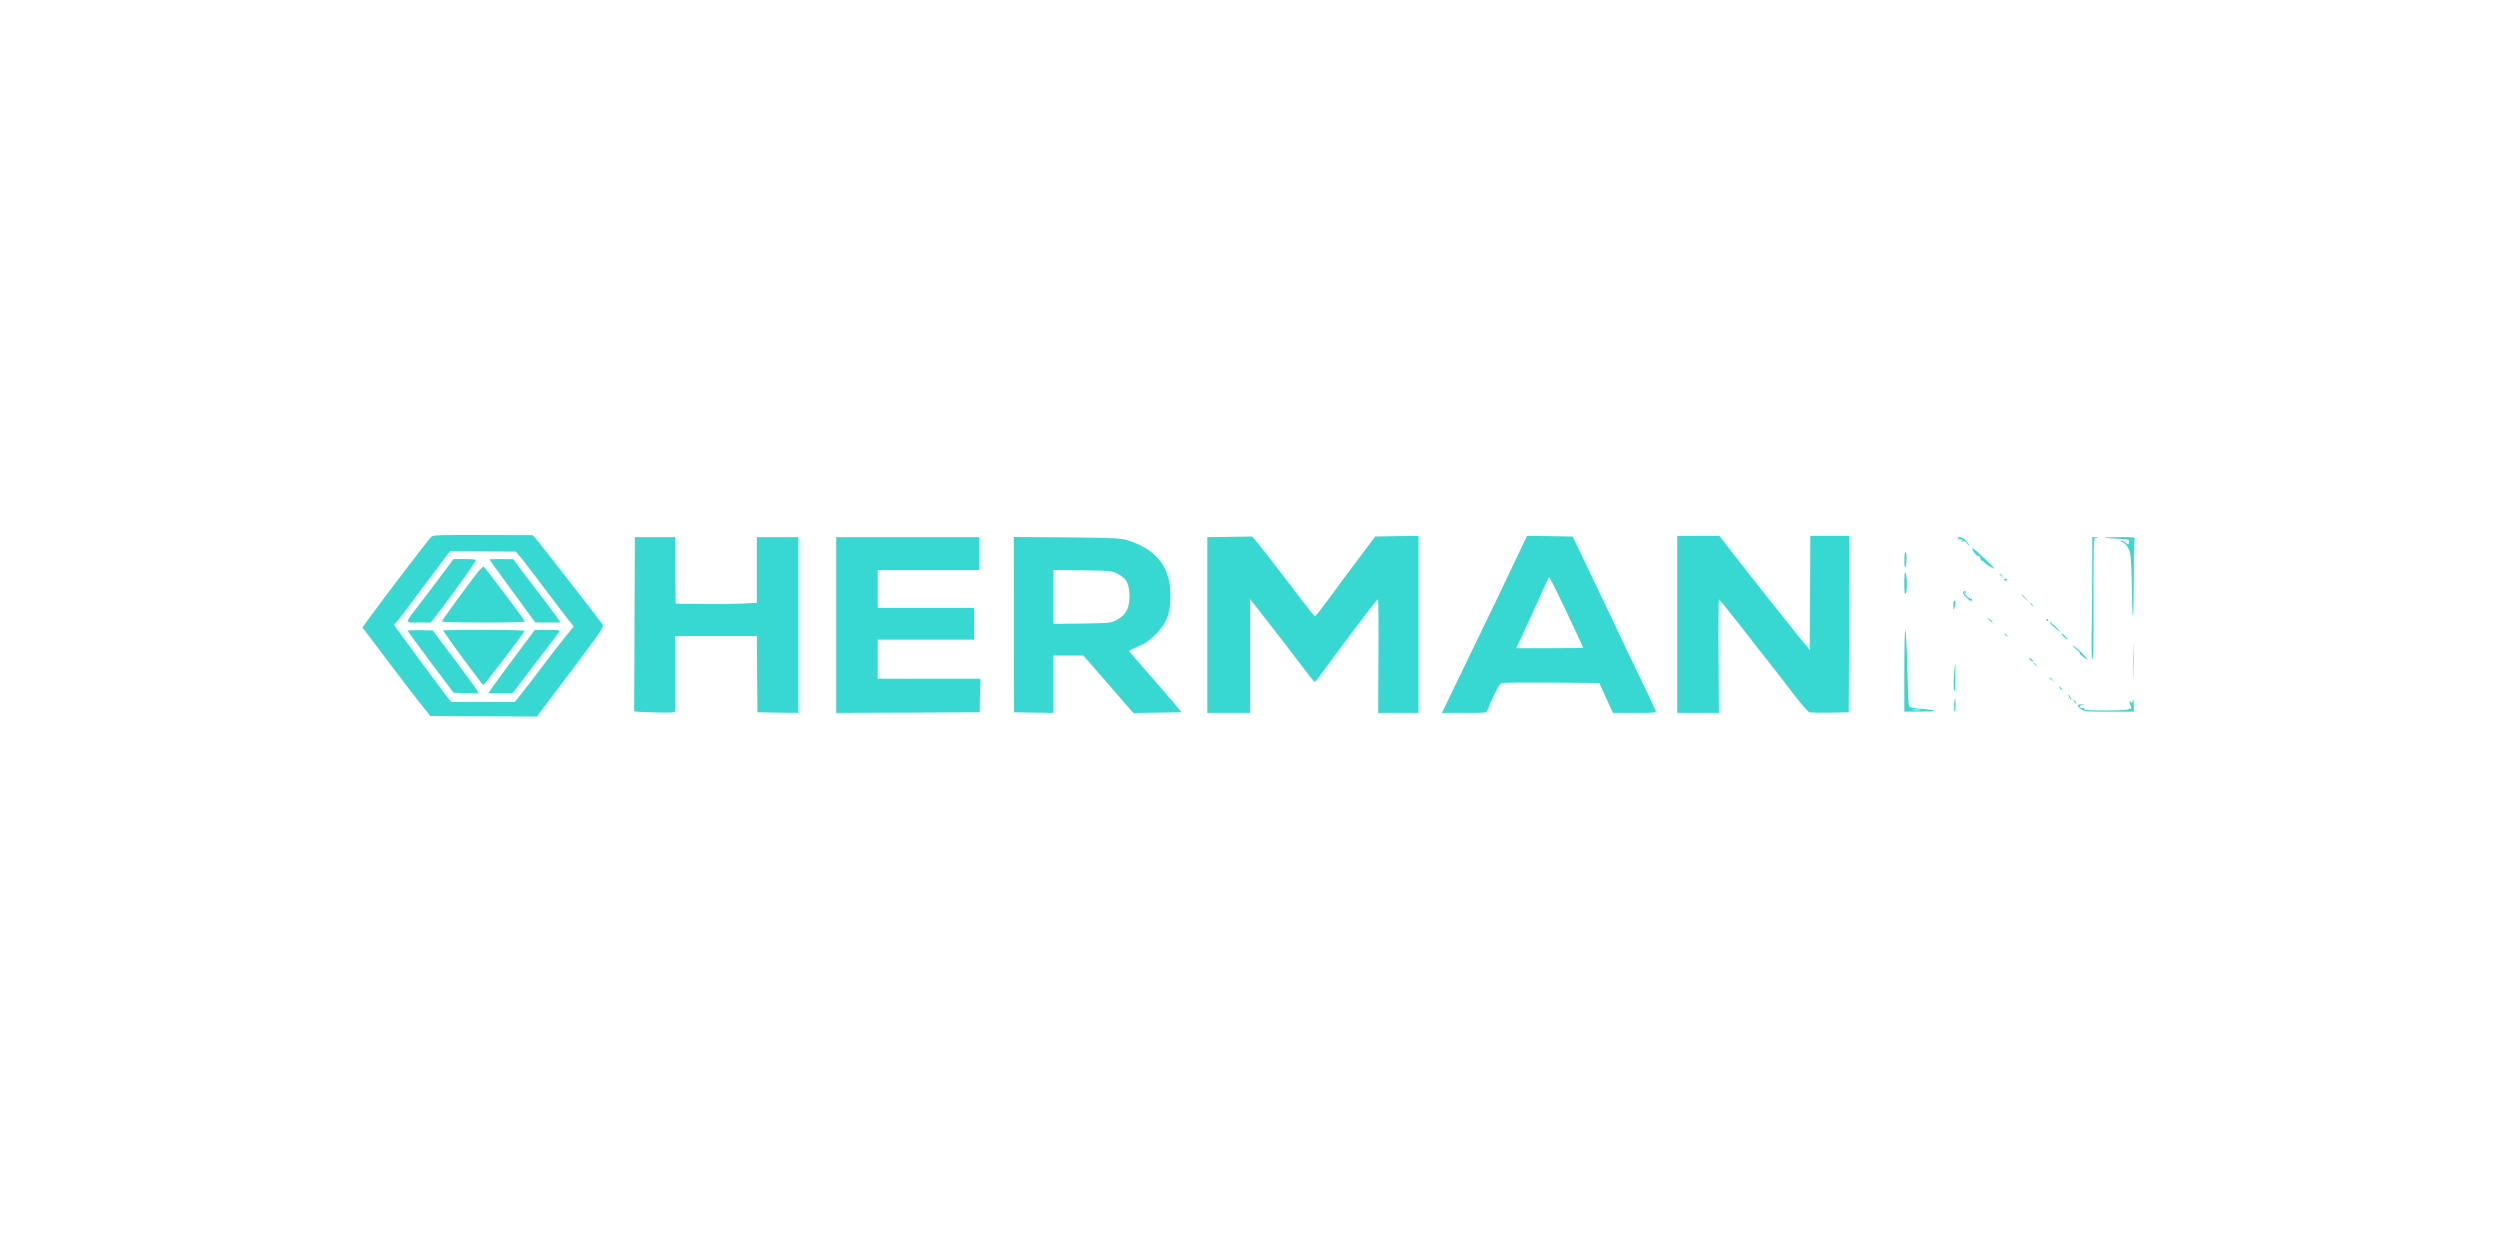
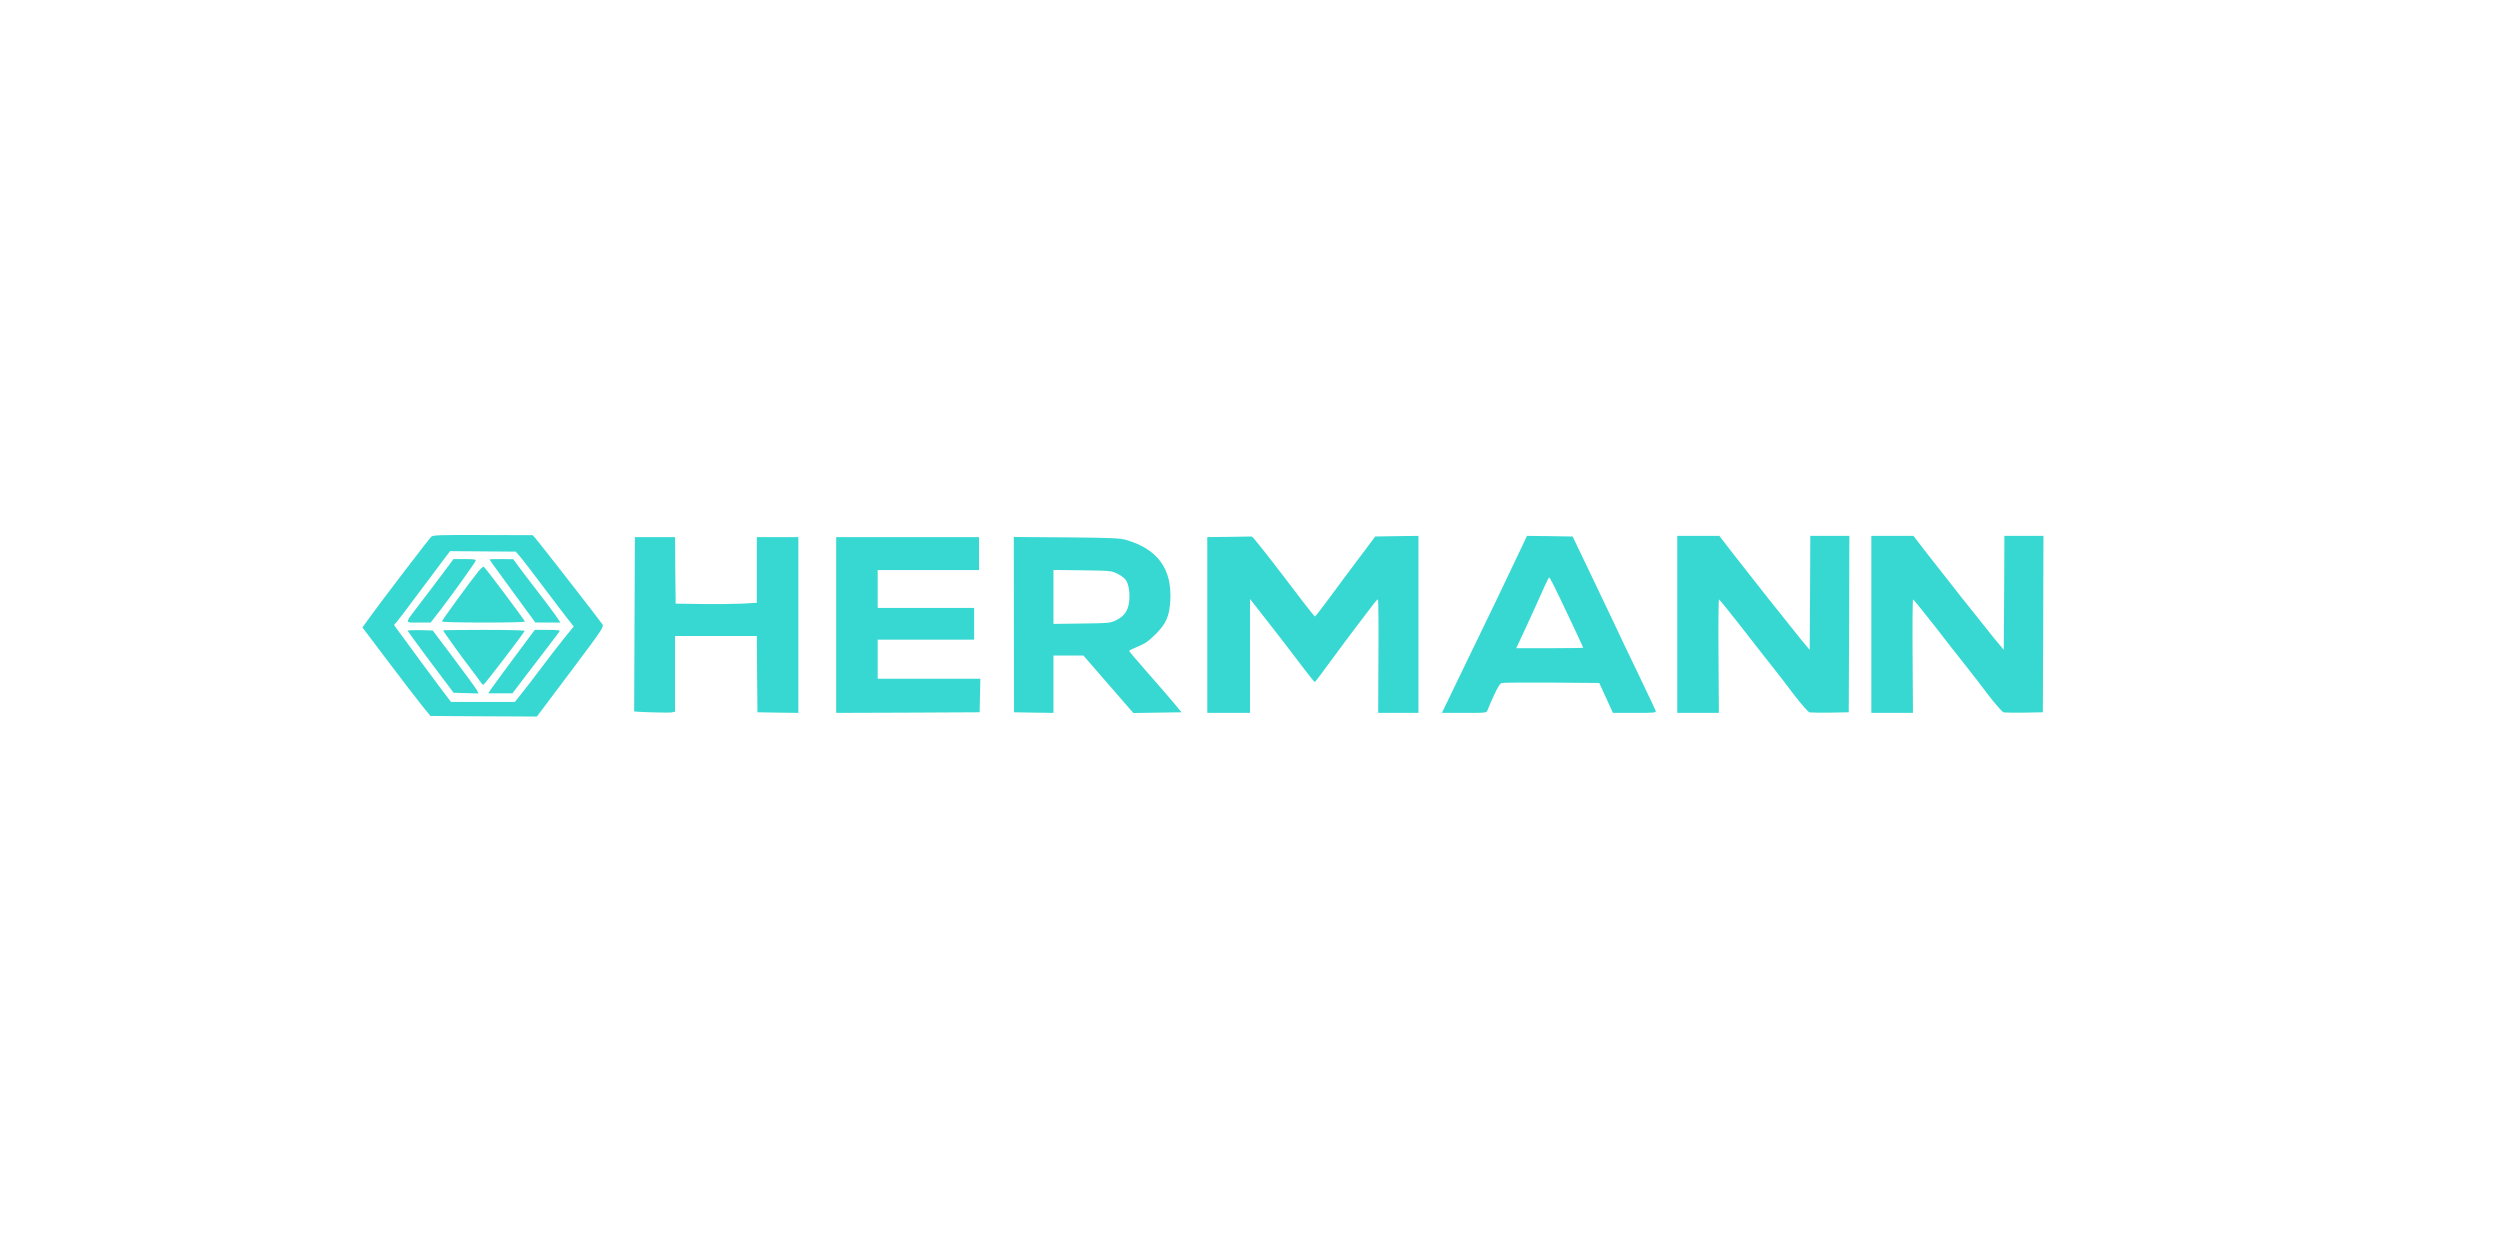
<svg xmlns="http://www.w3.org/2000/svg" version="1.0" width="2048pt" height="1024pt" viewBox="0 0 2048 1024" preserveAspectRatio="xMidYMid meet">
  <g transform="translate(0,1024) scale(0.1,-0.1)" fill="#38d8d2" stroke="none">
    <path d="M3532 5842 c-23 -23 -410 -530 -495 -648 l-68 -94 213 -282 c117 -155 242 -318 278 -362 l66 -81 436 -3 436 -2 276 367 c266 355 275 368 260 390 -19 30 -518 670 -548 704 l-23 25 -407 1 c-370 1 -409 0 -424 -15z m726 -159 c19 -21 106 -135 195 -253 89 -118 180 -239 204 -268 l43 -54 -78 -96 c-43 -53 -127 -162 -187 -242 -59 -80 -133 -175 -163 -212 l-54 -68 -262 0 -261 0 -26 33 c-26 32 -374 503 -418 565 l-23 33 20 22 c11 12 91 117 176 232 86 116 181 242 210 280 l53 70 269 -2 269 -2 33 -38z" />
    <path d="M3624 5538 c-51 -68 -133 -177 -184 -243 -130 -170 -129 -155 -11 -155 l99 0 80 103 c90 117 282 384 289 404 4 10 -15 13 -88 13 l-94 0 -91 -122z" />
    <path d="M4010 5657 c0 -2 46 -67 103 -144 56 -77 140 -192 187 -256 l85 -116 103 -1 103 0 -39 58 c-22 31 -88 120 -148 197 -60 77 -129 168 -154 202 l-45 62 -97 1 c-54 0 -98 -1 -98 -3z" />
    <path d="M3918 5558 c-65 -80 -298 -400 -298 -409 0 -5 144 -9 340 -9 187 0 340 3 340 8 0 10 -327 446 -338 450 -5 1 -25 -17 -44 -40z" />
    <path d="M3340 5073 c0 -4 85 -120 188 -258 l188 -250 102 -3 103 -3 -15 28 c-8 15 -93 132 -188 258 l-173 230 -102 3 c-57 1 -103 -1 -103 -5z" />
    <path d="M3630 5076 c0 -7 174 -248 235 -326 28 -36 58 -77 68 -92 10 -16 22 -28 27 -28 8 0 328 418 338 442 2 5 -147 8 -332 8 -185 0 -336 -2 -336 -4z" />
    <path d="M4223 4868 c-87 -117 -173 -234 -191 -260 l-33 -48 100 0 99 0 93 123 c51 67 136 178 189 247 53 69 100 131 104 138 6 9 -17 12 -98 12 l-105 0 -158 -212z" />
    <path d="M10068 5842 l-178 -2 0 -720 0 -720 175 0 175 0 0 466 0 467 78 -99 c107 -136 271 -348 367 -476 44 -59 83 -106 86 -105 4 1 64 81 134 177 70 96 171 231 224 300 53 69 109 142 124 163 16 20 31 37 35 37 4 0 6 -209 4 -465 l-2 -465 165 0 165 0 0 725 0 725 -177 -2 -177 -3 -135 -180 c-75 -99 -185 -247 -244 -328 -60 -81 -111 -147 -115 -147 -4 1 -49 56 -100 123 -245 324 -408 531 -417 532 -5 0 -90 -1 -187 -3z" />
    <path d="M12449 5723 c-132 -279 -241 -506 -435 -905 l-202 -418 183 0 c182 0 184 0 191 23 4 12 27 66 52 120 32 69 51 99 66 102 12 3 196 4 409 3 l388 -3 56 -122 56 -123 178 0 c166 0 178 1 172 18 -3 9 -66 141 -138 292 -73 151 -162 338 -198 415 -36 77 -129 271 -205 430 l-139 290 -187 3 -187 2 -60 -127z m280 -280 c42 -83 241 -505 241 -510 0 -1 -123 -3 -274 -3 l-275 0 53 113 c29 61 88 192 132 289 43 98 81 178 84 178 3 0 21 -30 39 -67z" />
    <path d="M13740 5125 l0 -725 170 0 171 0 -3 465 c-2 256 0 465 4 465 3 0 82 -97 175 -216 92 -119 204 -262 248 -317 45 -56 130 -166 189 -245 63 -82 118 -144 130 -148 11 -2 89 -3 171 -2 l150 3 3 723 2 722 -160 0 -160 0 -2 -467 -3 -467 -82 99 c-112 138 -398 499 -540 682 l-118 153 -172 0 -173 0 0 -725z" />
    <path d="M5198 5128 c-2 -392 -3 -714 -3 -715 0 -6 288 -14 309 -9 l26 6 0 310 0 310 335 0 335 0 2 -312 3 -313 168 -3 167 -2 0 720 0 720 -170 0 -170 0 0 -269 0 -269 -122 -7 c-68 -3 -217 -5 -333 -3 l-210 3 -3 273 -2 272 -165 0 -164 0 -3 -712z" />
    <path d="M6850 5120 l0 -720 588 2 587 3 3 138 3 137 -421 0 -420 0 0 160 0 160 395 0 395 0 0 130 0 130 -395 0 -395 0 0 155 0 155 415 0 415 0 0 135 0 135 -585 0 -585 0 0 -720z" />
    <path d="M8306 5123 l1 -718 162 -3 161 -2 0 235 0 235 123 0 122 0 180 -207 c99 -114 191 -220 205 -236 l25 -28 197 3 197 3 -66 80 c-37 44 -134 156 -215 248 -81 92 -148 171 -148 175 0 4 33 20 73 36 58 24 86 43 143 100 87 87 114 148 121 276 15 259 -103 422 -362 497 -52 15 -118 17 -490 21 l-430 3 1 -718z m848 417 c28 -14 58 -36 68 -50 25 -34 37 -116 27 -185 -9 -70 -42 -115 -106 -146 -46 -23 -60 -24 -280 -27 l-233 -3 0 221 0 221 238 -3 c230 -3 238 -4 286 -28z" />
-     <path d="M16040 5830 c0 -5 10 -10 23 -10 18 0 19 -2 7 -11 -12 -8 -10 -9 7 -4 15 4 26 -1 37 -17 9 -12 16 -18 16 -13 0 5 -12 22 -27 37 -26 27 -63 38 -63 18z" />
-     <path d="M17139 5488 c-1 -194 -3 -419 -5 -500 -1 -86 1 -148 7 -148 5 0 9 87 9 208 1 851 -1 780 23 785 18 3 17 5 -5 6 l-28 1 -1 -352z" />
-     <path d="M17241 5836 c2 -3 49 -7 104 -9 91 -4 100 -7 97 -23 -5 -27 -9 -28 -27 -10 -9 9 -26 15 -38 15 -22 -2 -22 -2 -1 -6 30 -6 58 -40 73 -88 7 -25 13 -127 15 -277 1 -131 5 -241 9 -244 4 -4 7 130 7 297 0 167 3 314 6 327 6 22 6 22 -122 22 -70 0 -125 -2 -123 -4z" />
-     <path d="M16172 5716 c12 -19 27 -32 34 -29 6 2 14 -8 18 -22 4 -14 10 -23 15 -20 5 2 11 -1 14 -9 3 -7 27 -25 54 -40 46 -25 44 -22 -45 64 -97 94 -127 113 -90 56z" />
-     <path d="M15601 5648 c0 -53 3 -67 9 -51 12 28 11 123 -1 123 -5 0 -9 -33 -8 -72z" />
-     <path d="M15600 5466 c0 -76 3 -97 12 -88 13 13 11 148 -2 172 -6 9 -10 -21 -10 -84z" />
-     <path d="M16380 5536 c0 -2 8 -10 18 -17 15 -13 16 -12 3 4 -13 16 -21 21 -21 13z" />
-     <path d="M16416 5492 c-2 -4 4 -8 14 -8 10 0 16 4 14 8 -3 4 -9 8 -14 8 -5 0 -11 -4 -14 -8z" />
-     <path d="M16083 5392 c-9 -6 -2 -19 26 -46 31 -31 39 -35 45 -21 3 9 2 13 -4 10 -5 -3 -21 5 -35 19 -26 26 -33 42 -13 30 7 -4 8 -3 4 4 -8 14 -8 14 -23 4z" />
-     <path d="M16560 5367 c0 -2 15 -16 33 -33 l32 -29 -29 33 c-28 30 -36 37 -36 29z" />
-     <path d="M16001 5278 c1 -37 2 -39 9 -18 12 36 12 60 0 60 -5 0 -10 -19 -9 -42z" />
-     <path d="M16630 5296 c0 -2 8 -10 18 -17 15 -13 16 -12 3 4 -13 16 -21 21 -21 13z" />
-     <path d="M16297 5159 c12 -12 24 -21 27 -18 2 2 -8 13 -22 23 l-27 19 22 -24z" />
-     <path d="M16765 5160 c3 -5 8 -10 11 -10 2 0 4 5 4 10 0 6 -5 10 -11 10 -5 0 -7 -4 -4 -10z" />
-     <path d="M16790 5144 c0 -5 20 -27 45 -47 25 -21 45 -36 45 -35 0 2 -20 24 -45 48 -25 24 -45 40 -45 34z" />
-     <path d="M15600 4745 l0 -335 143 1 c148 2 138 10 -30 25 -68 6 -71 8 -77 35 -3 15 -8 158 -12 318 -4 160 -11 291 -16 291 -4 0 -8 -151 -8 -335z m133 -322 c-18 -2 -48 -2 -65 0 -18 2 -4 4 32 4 36 0 50 -2 33 -4z" />
-     <path d="M16420 5046 c0 -2 8 -10 18 -17 15 -13 16 -12 3 4 -13 16 -21 21 -21 13z" />
-     <path d="M16890 5044 c0 -8 40 -44 48 -44 3 0 -5 11 -18 25 -24 26 -30 29 -30 19z" />
-     <path d="M17474 4820 c0 -124 2 -174 3 -112 2 61 2 163 0 225 -1 61 -3 11 -3 -113z" />
-     <path d="M17010 4920 c19 -16 31 -30 27 -30 -11 0 48 -50 59 -50 5 0 -16 25 -46 55 -30 30 -59 55 -65 55 -5 0 6 -14 25 -30z" />
-     <path d="M16630 4835 c7 -8 17 -15 22 -15 5 0 3 7 -6 15 -8 8 -18 15 -22 15 -3 0 -1 -7 6 -15z" />
-     <path d="M16660 4806 c0 -2 8 -10 18 -17 15 -13 16 -12 3 4 -13 16 -21 21 -21 13z" />
-     <path d="M16007 4708 c-4 -51 -3 -106 2 -123 5 -21 8 8 9 93 1 67 0 122 -2 122 -2 0 -6 -42 -9 -92z" />
-     <path d="M16790 4686 c0 -2 8 -10 18 -17 15 -13 16 -12 3 4 -13 16 -21 21 -21 13z" />
-     <path d="M16870 4613 c0 -6 8 -17 18 -24 16 -13 16 -13 2 6 -8 11 -16 22 -17 24 -2 2 -3 0 -3 -6z" />
-     <path d="M16950 4530 c6 -11 13 -20 16 -20 2 0 0 9 -6 20 -6 11 -13 20 -16 20 -2 0 0 -9 6 -20z" />
-     <path d="M16008 4465 c-1 -30 0 -55 5 -55 4 0 7 25 7 55 0 71 -7 71 -12 0z" />
-     <path d="M16991 4493 c7 -12 15 -20 18 -17 3 2 -3 12 -13 22 -17 16 -18 16 -5 -5z" />
-     <path d="M17470 4495 c0 -8 -5 -15 -11 -15 -5 0 -7 5 -3 12 4 7 3 8 -4 4 -9 -5 -9 -13 -2 -26 13 -24 13 -43 0 -35 -5 3 -10 1 -10 -4 0 -7 -62 -11 -186 -11 -121 0 -183 3 -179 10 3 6 -3 10 -14 10 -31 0 -34 18 -4 23 26 4 26 4 -4 6 -41 1 -42 -11 -4 -38 27 -20 43 -21 230 -21 l201 0 0 50 c0 28 -2 50 -5 50 -3 0 -5 -7 -5 -15z" />
+     <path d="M15330 5125 l0 -725 170 0 171 0 -3 465 c-2 256 0 465 4 465 3 0 82 -97 175 -216 92 -119 204 -262 248 -317 45 -56 130 -166 189 -245 63 -82 118 -144 130 -148 11 -2 89 -3 171 -2 l150 3 3 723 2 722 -160 0 -160 0 -2 -467 -3 -467 -82 99 c-112 138 -398 499 -540 682 l-118 153 -172 0 -173 0 0 -725z" />
  </g>
</svg>
